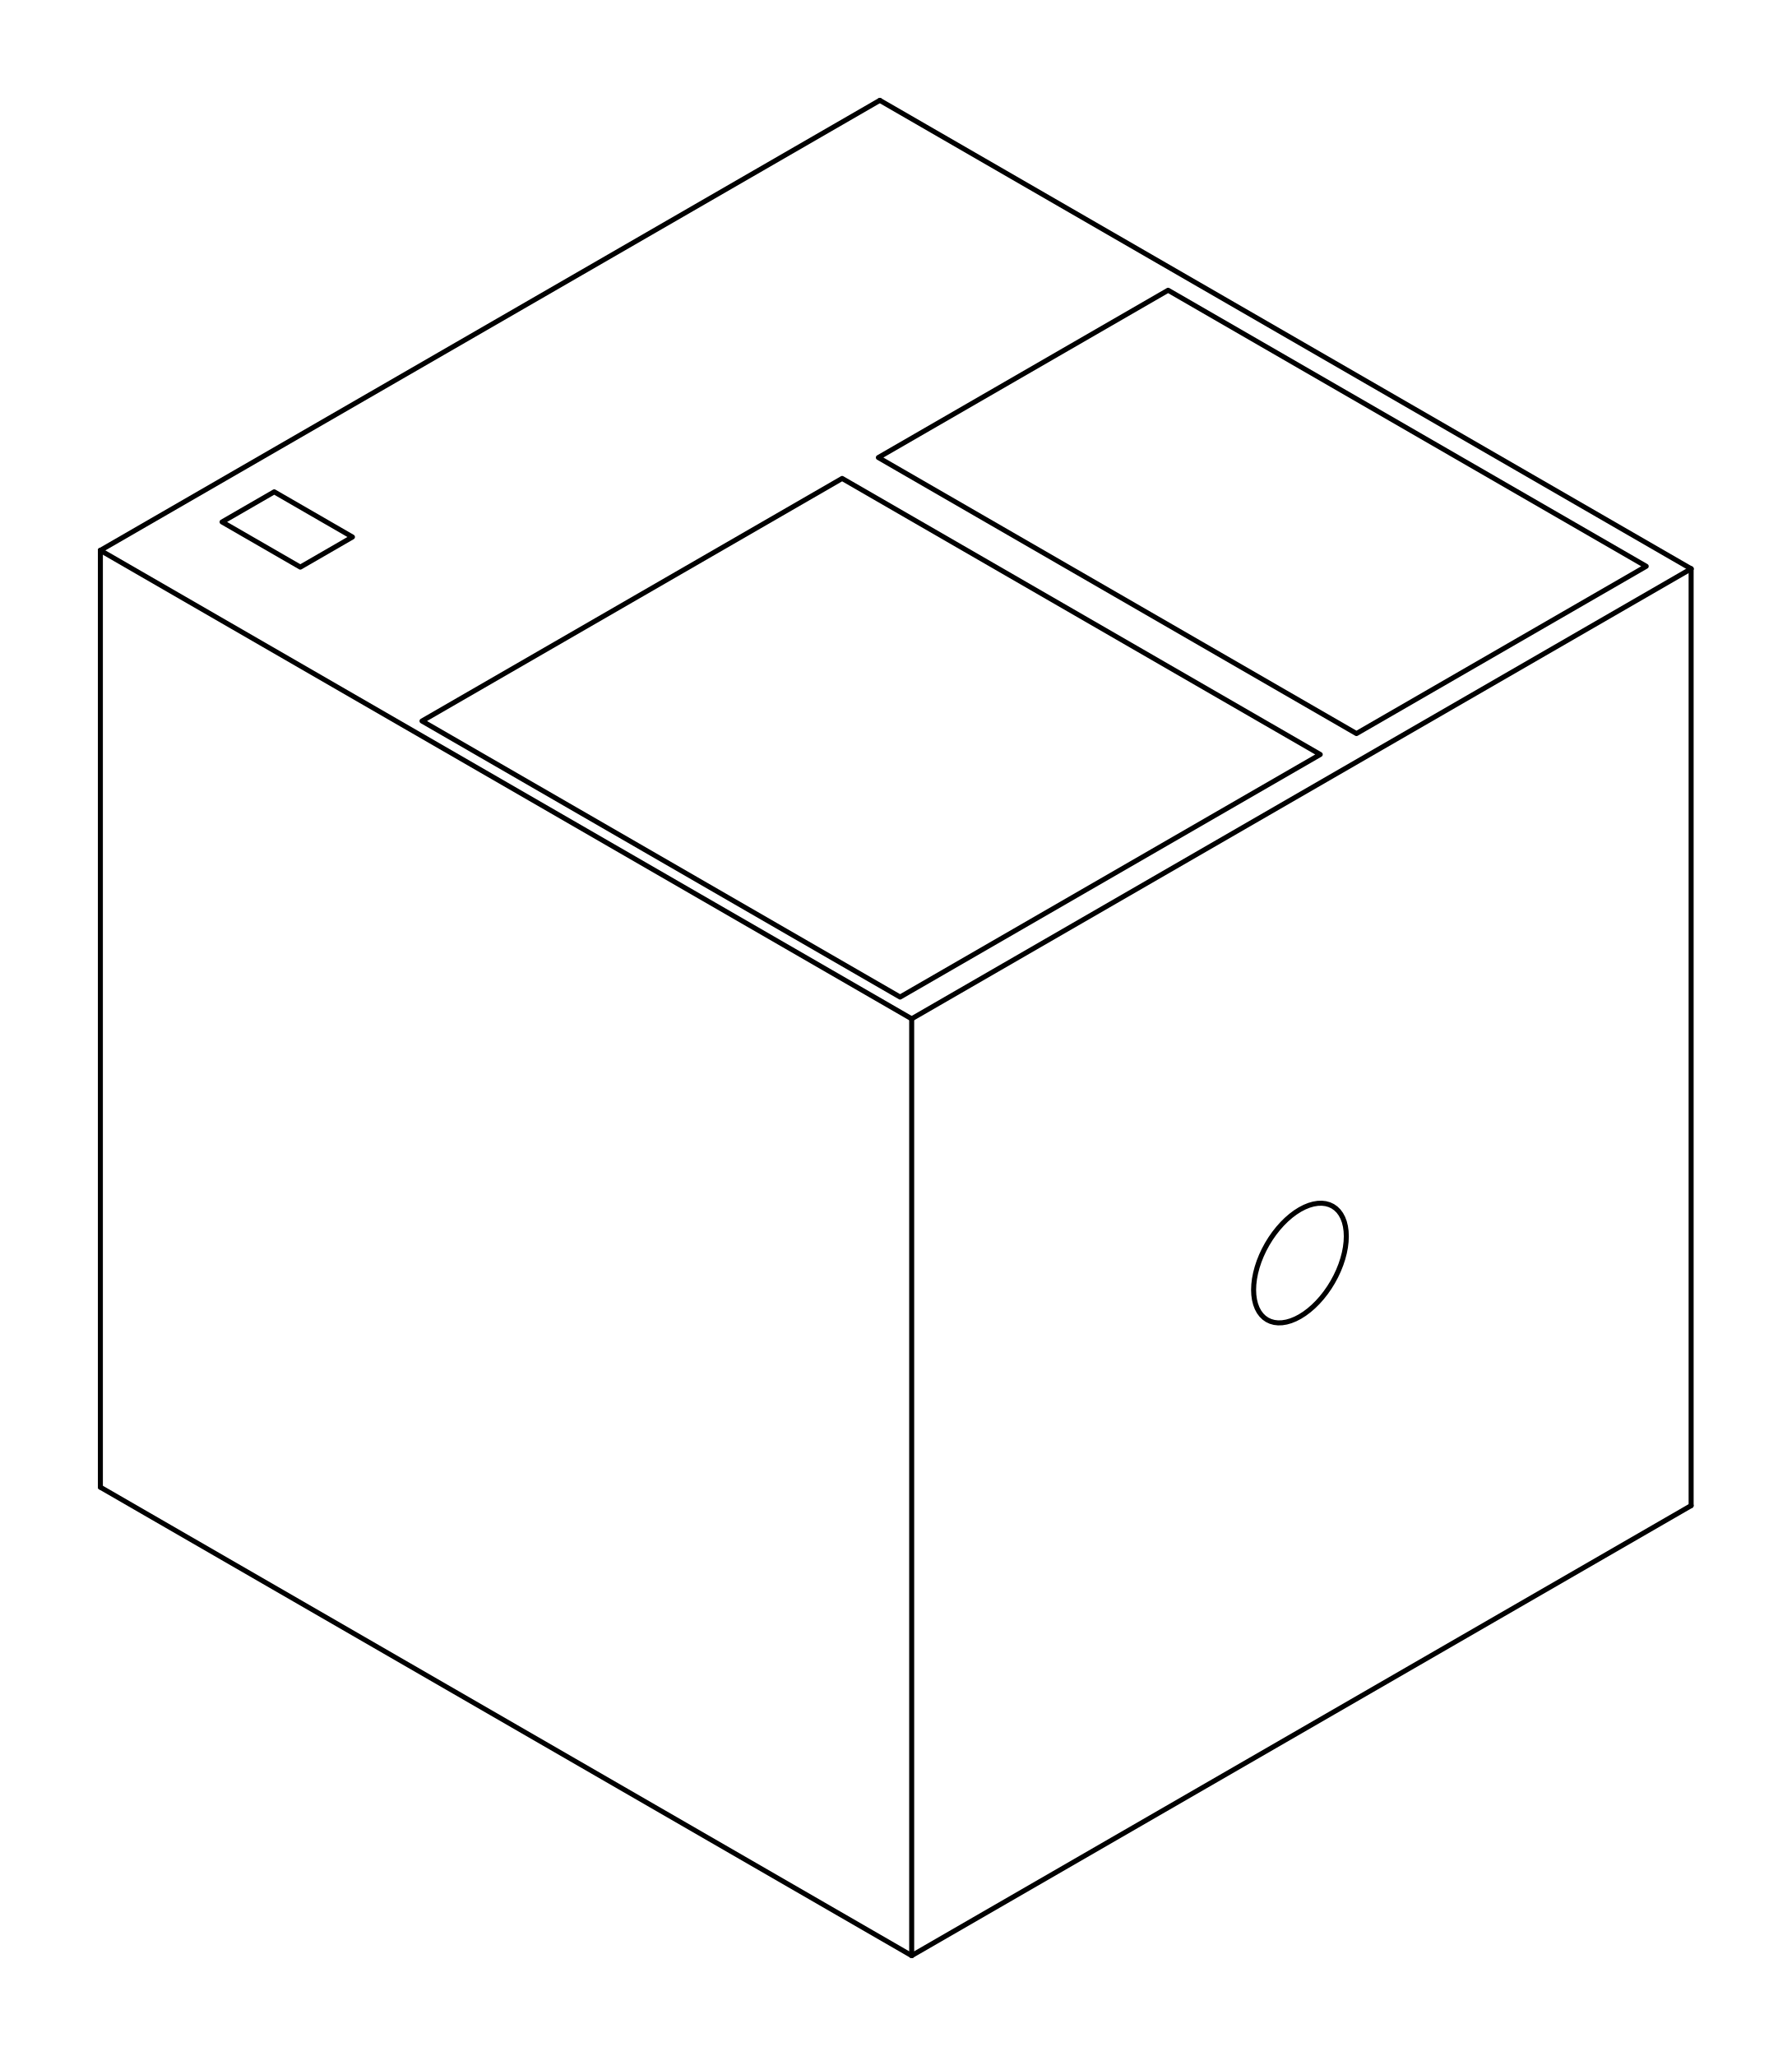
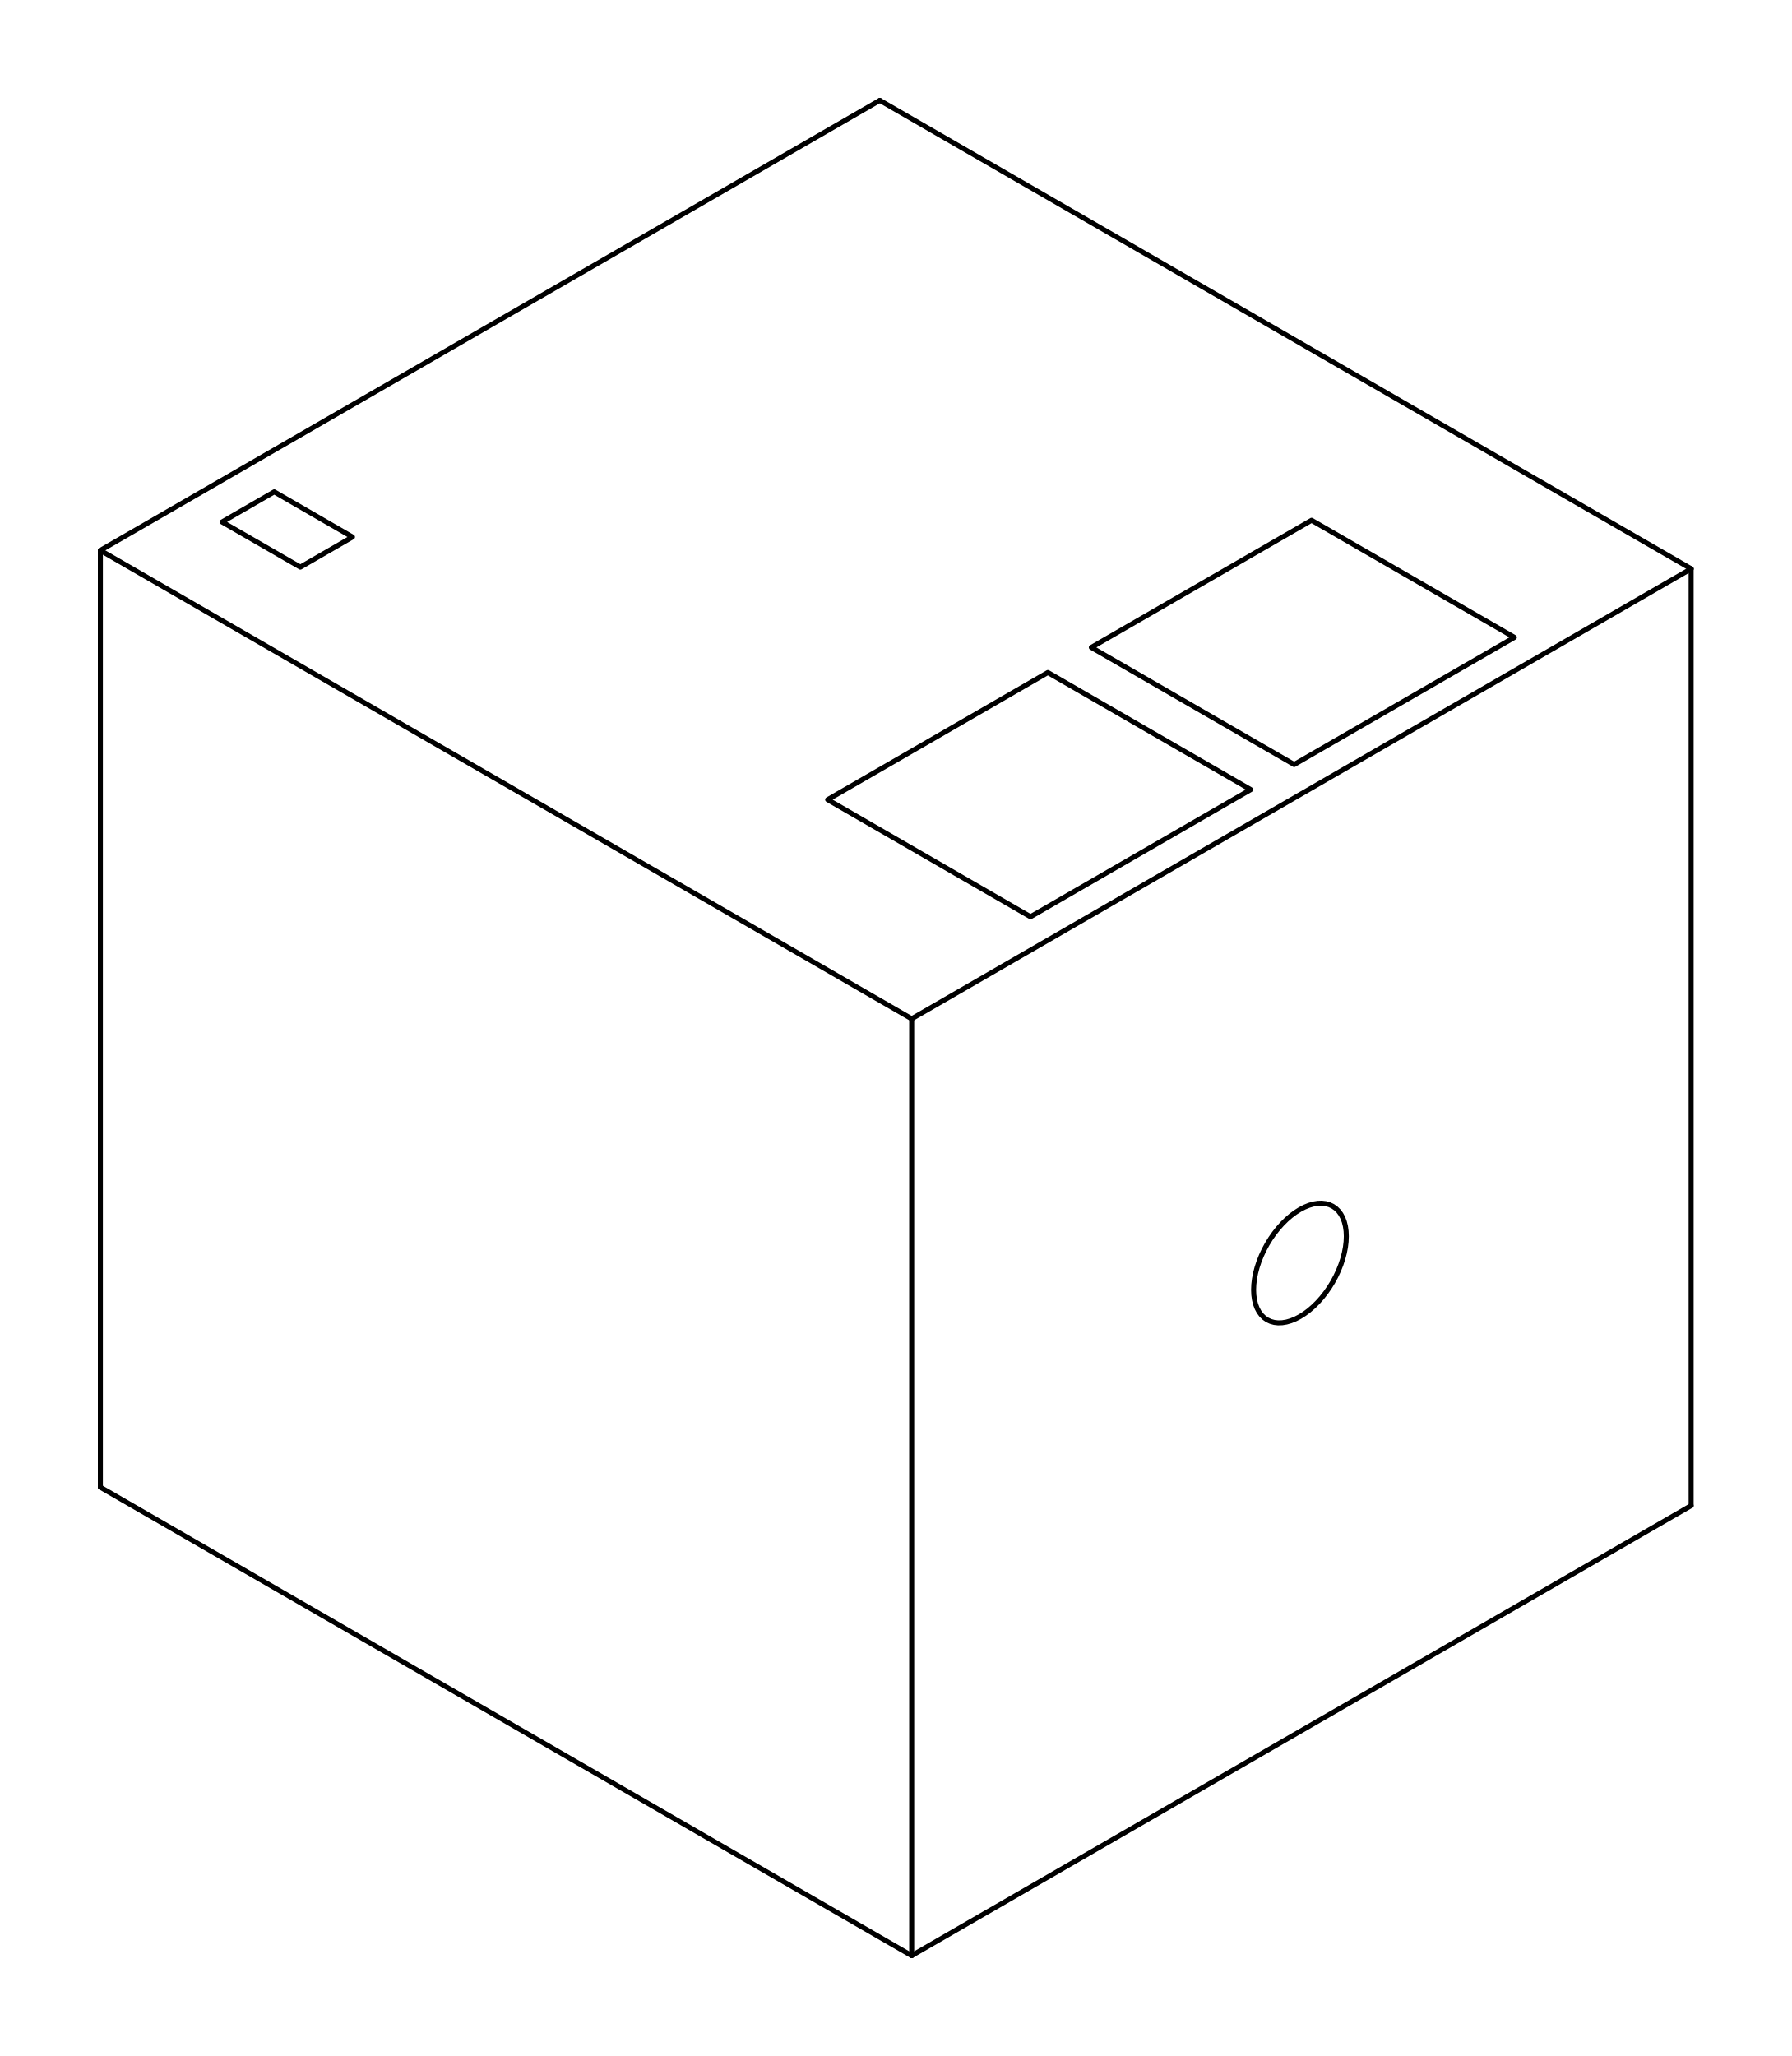
<svg xmlns="http://www.w3.org/2000/svg" viewBox="-505.448 -450.000 535.448 614.500" width="535.448mm" height="614.500mm">
  <line x1="0.000" y1="0.000" x2="-232.961" y2="134.500" stroke="black" stroke-width="1.5" fill="none" stroke-linecap="round" />
  <line x1="-232.961" y1="134.500" x2="-232.961" y2="-145.500" stroke="black" stroke-width="1.5" fill="none" stroke-linecap="round" />
  <line x1="-232.961" y1="-145.500" x2="0.000" y2="-280.000" stroke="black" stroke-width="1.5" fill="none" stroke-linecap="round" />
  <line x1="0.000" y1="-280.000" x2="0.000" y2="0.000" stroke="black" stroke-width="1.5" fill="none" stroke-linecap="round" />
  <line x1="-475.448" y1="-285.500" x2="-242.487" y2="-420.000" stroke="black" stroke-width="1.5" fill="none" stroke-linecap="round" />
  <line x1="0.000" y1="-280.000" x2="-242.487" y2="-420.000" stroke="black" stroke-width="1.5" fill="none" stroke-linecap="round" />
  <line x1="-232.961" y1="134.500" x2="-475.448" y2="-5.500" stroke="black" stroke-width="1.5" fill="none" stroke-linecap="round" />
  <line x1="-475.448" y1="-5.500" x2="-475.448" y2="-285.500" stroke="black" stroke-width="1.5" fill="none" stroke-linecap="round" />
  <line x1="-232.961" y1="-145.500" x2="-475.448" y2="-285.500" stroke="black" stroke-width="1.5" fill="none" stroke-linecap="round" />
  <path d="M -130.770,-64.500 L -130.703,-66.107 L -130.504,-67.775 L -130.173,-69.489 L -129.715,-71.232 L -129.134,-72.987 L -128.435,-74.737 L -127.625,-76.466 L -126.711,-78.157 L -125.704,-79.793 L -124.612,-81.359 L -123.445,-82.840 L -122.216,-84.221 L -120.936,-85.489 L -119.617,-86.632 L -118.272,-87.639 L -116.913,-88.500 L -115.555,-89.207 L -114.210,-89.753 L -112.891,-90.133 L -111.611,-90.344 L -110.382,-90.382 L -109.215,-90.248 L -108.123,-89.943 L -107.115,-89.471 L -106.202,-88.834 L -105.392,-88.041 L -104.693,-87.098 L -104.112,-86.014 L -103.654,-84.800 L -103.323,-83.468 L -103.124,-82.030 L -103.057,-80.500 L -103.124,-78.893 L -103.323,-77.225 L -103.654,-75.511 L -104.112,-73.768 L -104.693,-72.013 L -105.392,-70.263 L -106.202,-68.534 L -107.115,-66.843 L -108.123,-65.207 L -109.215,-63.641 L -110.382,-62.160 L -111.611,-60.779 L -112.891,-59.511 L -114.210,-58.368 L -115.555,-57.361 L -116.913,-56.500 L -118.272,-55.793 L -119.617,-55.247 L -120.936,-54.867 L -122.216,-54.656 L -123.445,-54.618 L -124.612,-54.752 L -125.704,-55.057 L -126.711,-55.529 L -127.625,-56.166 L -128.435,-56.959 L -129.134,-57.902 L -129.715,-58.986 L -130.173,-60.200 L -130.504,-61.532 L -130.703,-62.970 Z" stroke="black" stroke-width="1.5" fill="none" stroke-linecap="round" stroke-linejoin="round" />
  <path d="M -400.104,-289.500 L -415.692,-280.500 L -439.075,-294.000 L -423.486,-303.000 Z" stroke="black" stroke-width="1.5" fill="none" stroke-linecap="round" stroke-linejoin="round" />
-   <path d="M -110.851,-224.500 L -236.425,-152.000 L -379.319,-234.500 L -253.745,-307.000 Z" stroke="black" stroke-width="1.5" fill="none" stroke-linecap="round" stroke-linejoin="round" />
-   <path d="M -13.423,-280.750 L -100.026,-230.750 L -242.920,-313.250 L -156.318,-363.250 Z" stroke="black" stroke-width="1.5" fill="none" stroke-linecap="round" stroke-linejoin="round" />
+   <path d="M -52.828,-259.500 L -118.645,-221.500 L -179.267,-256.500 L -113.449,-294.500 Z" stroke="black" stroke-width="1.5" fill="none" stroke-linecap="round" stroke-linejoin="round" />
+   <path d="M -131.636,-214.000 L -197.454,-176.000 L -258.076,-211.000 L -192.258,-249.000 Z" stroke="black" stroke-width="1.5" fill="none" stroke-linecap="round" stroke-linejoin="round" />
</svg>
